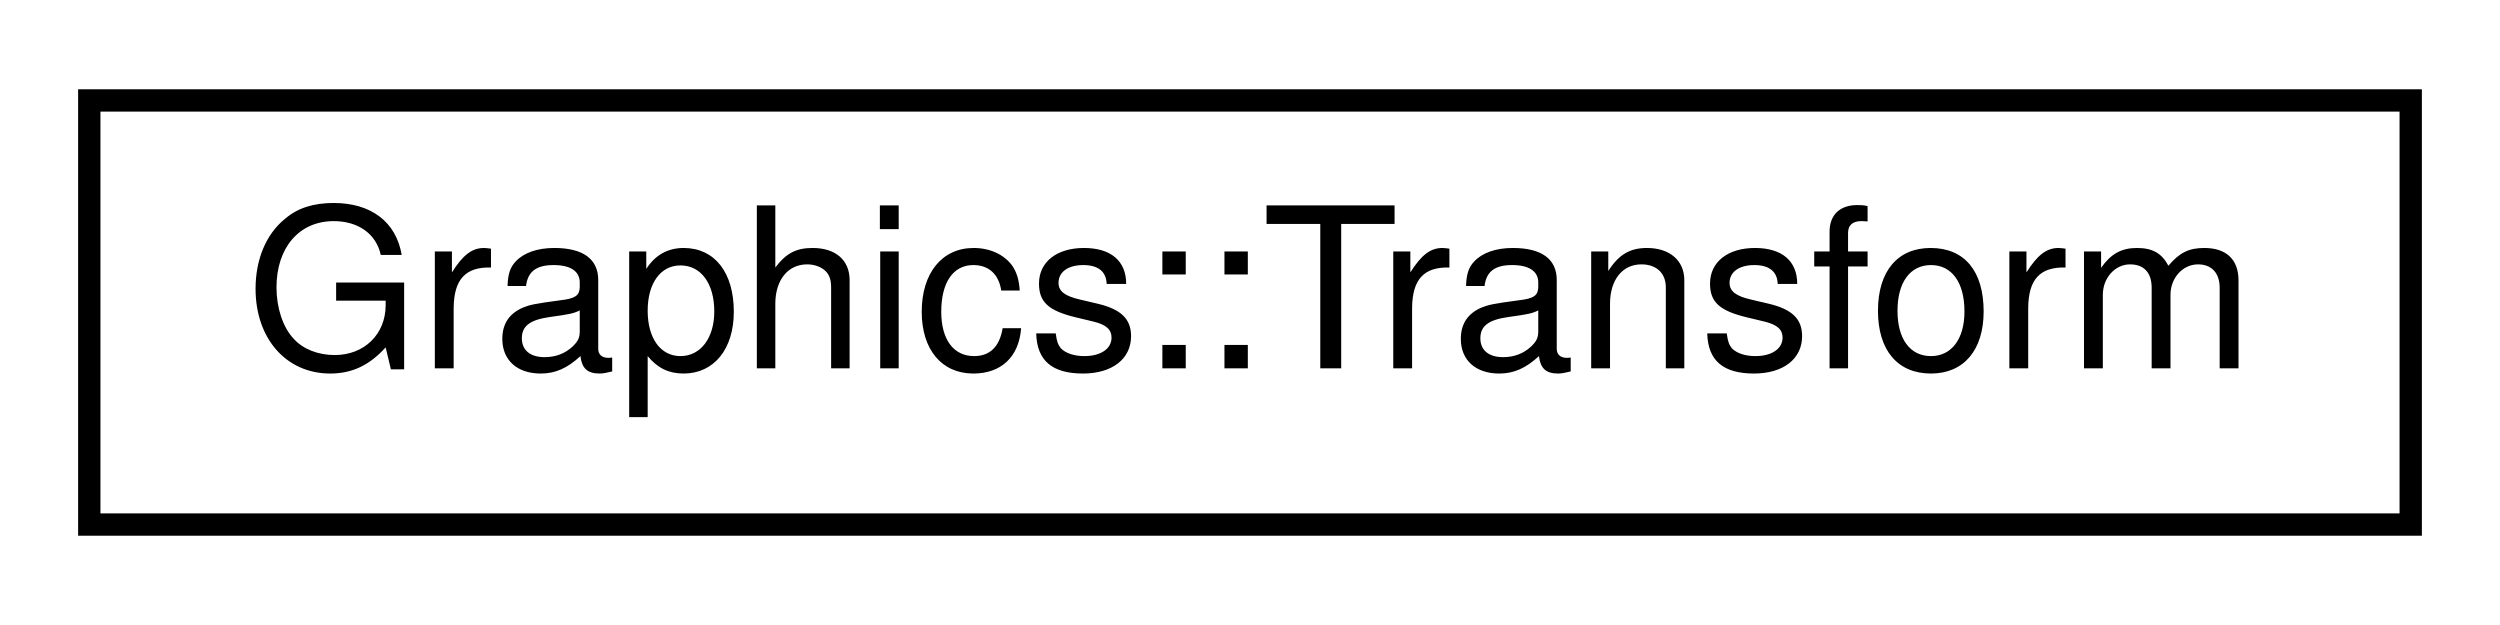
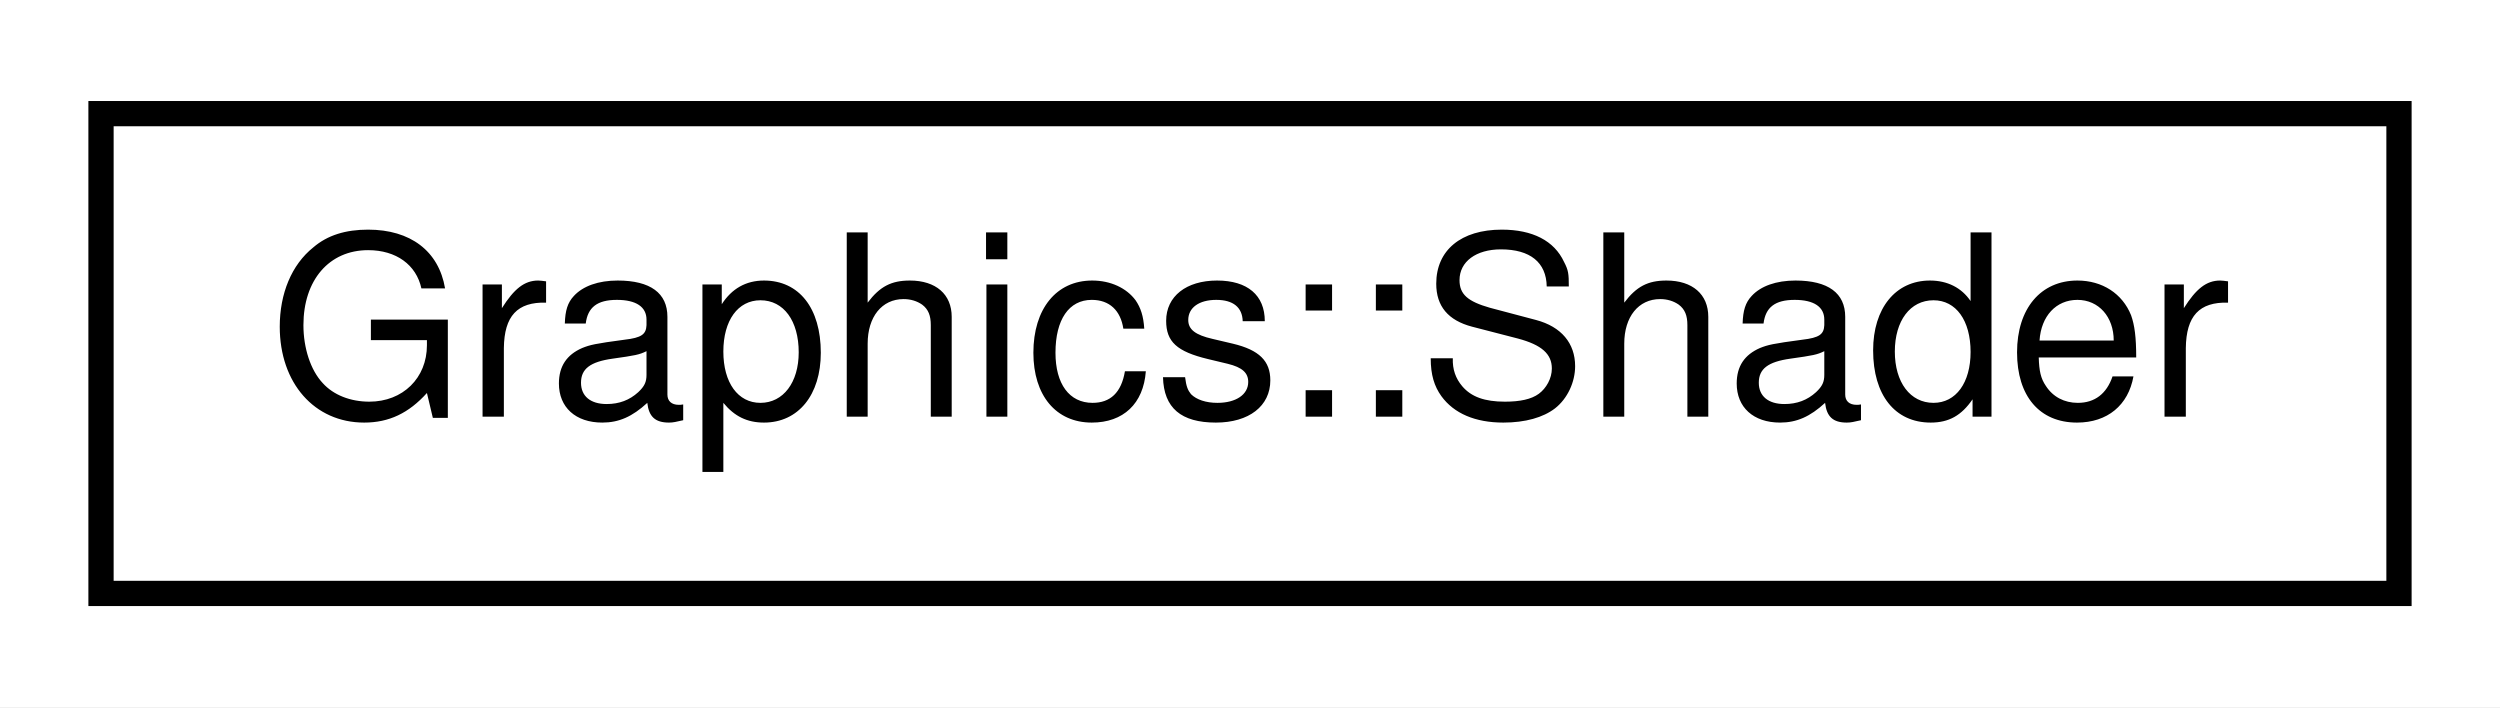
- <svg xmlns="http://www.w3.org/2000/svg" xmlns:xlink="http://www.w3.org/1999/xlink" width="112pt" height="28pt" viewBox="0.00 0.00 112.00 28.00">
+ <svg xmlns="http://www.w3.org/2000/svg" xmlns:xlink="http://www.w3.org/1999/xlink" width="99pt" height="28pt" viewBox="0.00 0.00 99.00 28.00">
  <g id="graph0" class="graph" transform="scale(1 1) rotate(0) translate(4 24)">
-     <polygon fill="white" stroke="transparent" points="-4,4 -4,-24 108,-24 108,4 -4,4" />
+     <polygon fill="white" stroke="transparent" points="-4,4 -4,-24 95,-24 95,4 -4,4" />
    <g id="node1" class="node">
      <g id="a_node1">
-         <a xlink:href="class_graphics_1_1_transform.html" target="_top" xlink:title=" ">
-           <polygon fill="white" stroke="black" points="0,-0.5 0,-19.5 104,-19.5 104,-0.5 0,-0.5" />
-           <text text-anchor="middle" x="52" y="-7.5" font-family="Helvetica,sans-Serif" font-size="10.00">Graphics::Transform</text>
+         <a xlink:href="class_graphics_1_1_shader.html" target="_top" xlink:title=" ">
+           <polygon fill="white" stroke="black" points="0,-0.5 0,-19.5 91,-19.5 91,-0.5 0,-0.5" />
+           <text text-anchor="middle" x="45.5" y="-7.5" font-family="Helvetica,sans-Serif" font-size="10.00">Graphics::Shader</text>
        </a>
      </g>
    </g>
  </g>
</svg>
